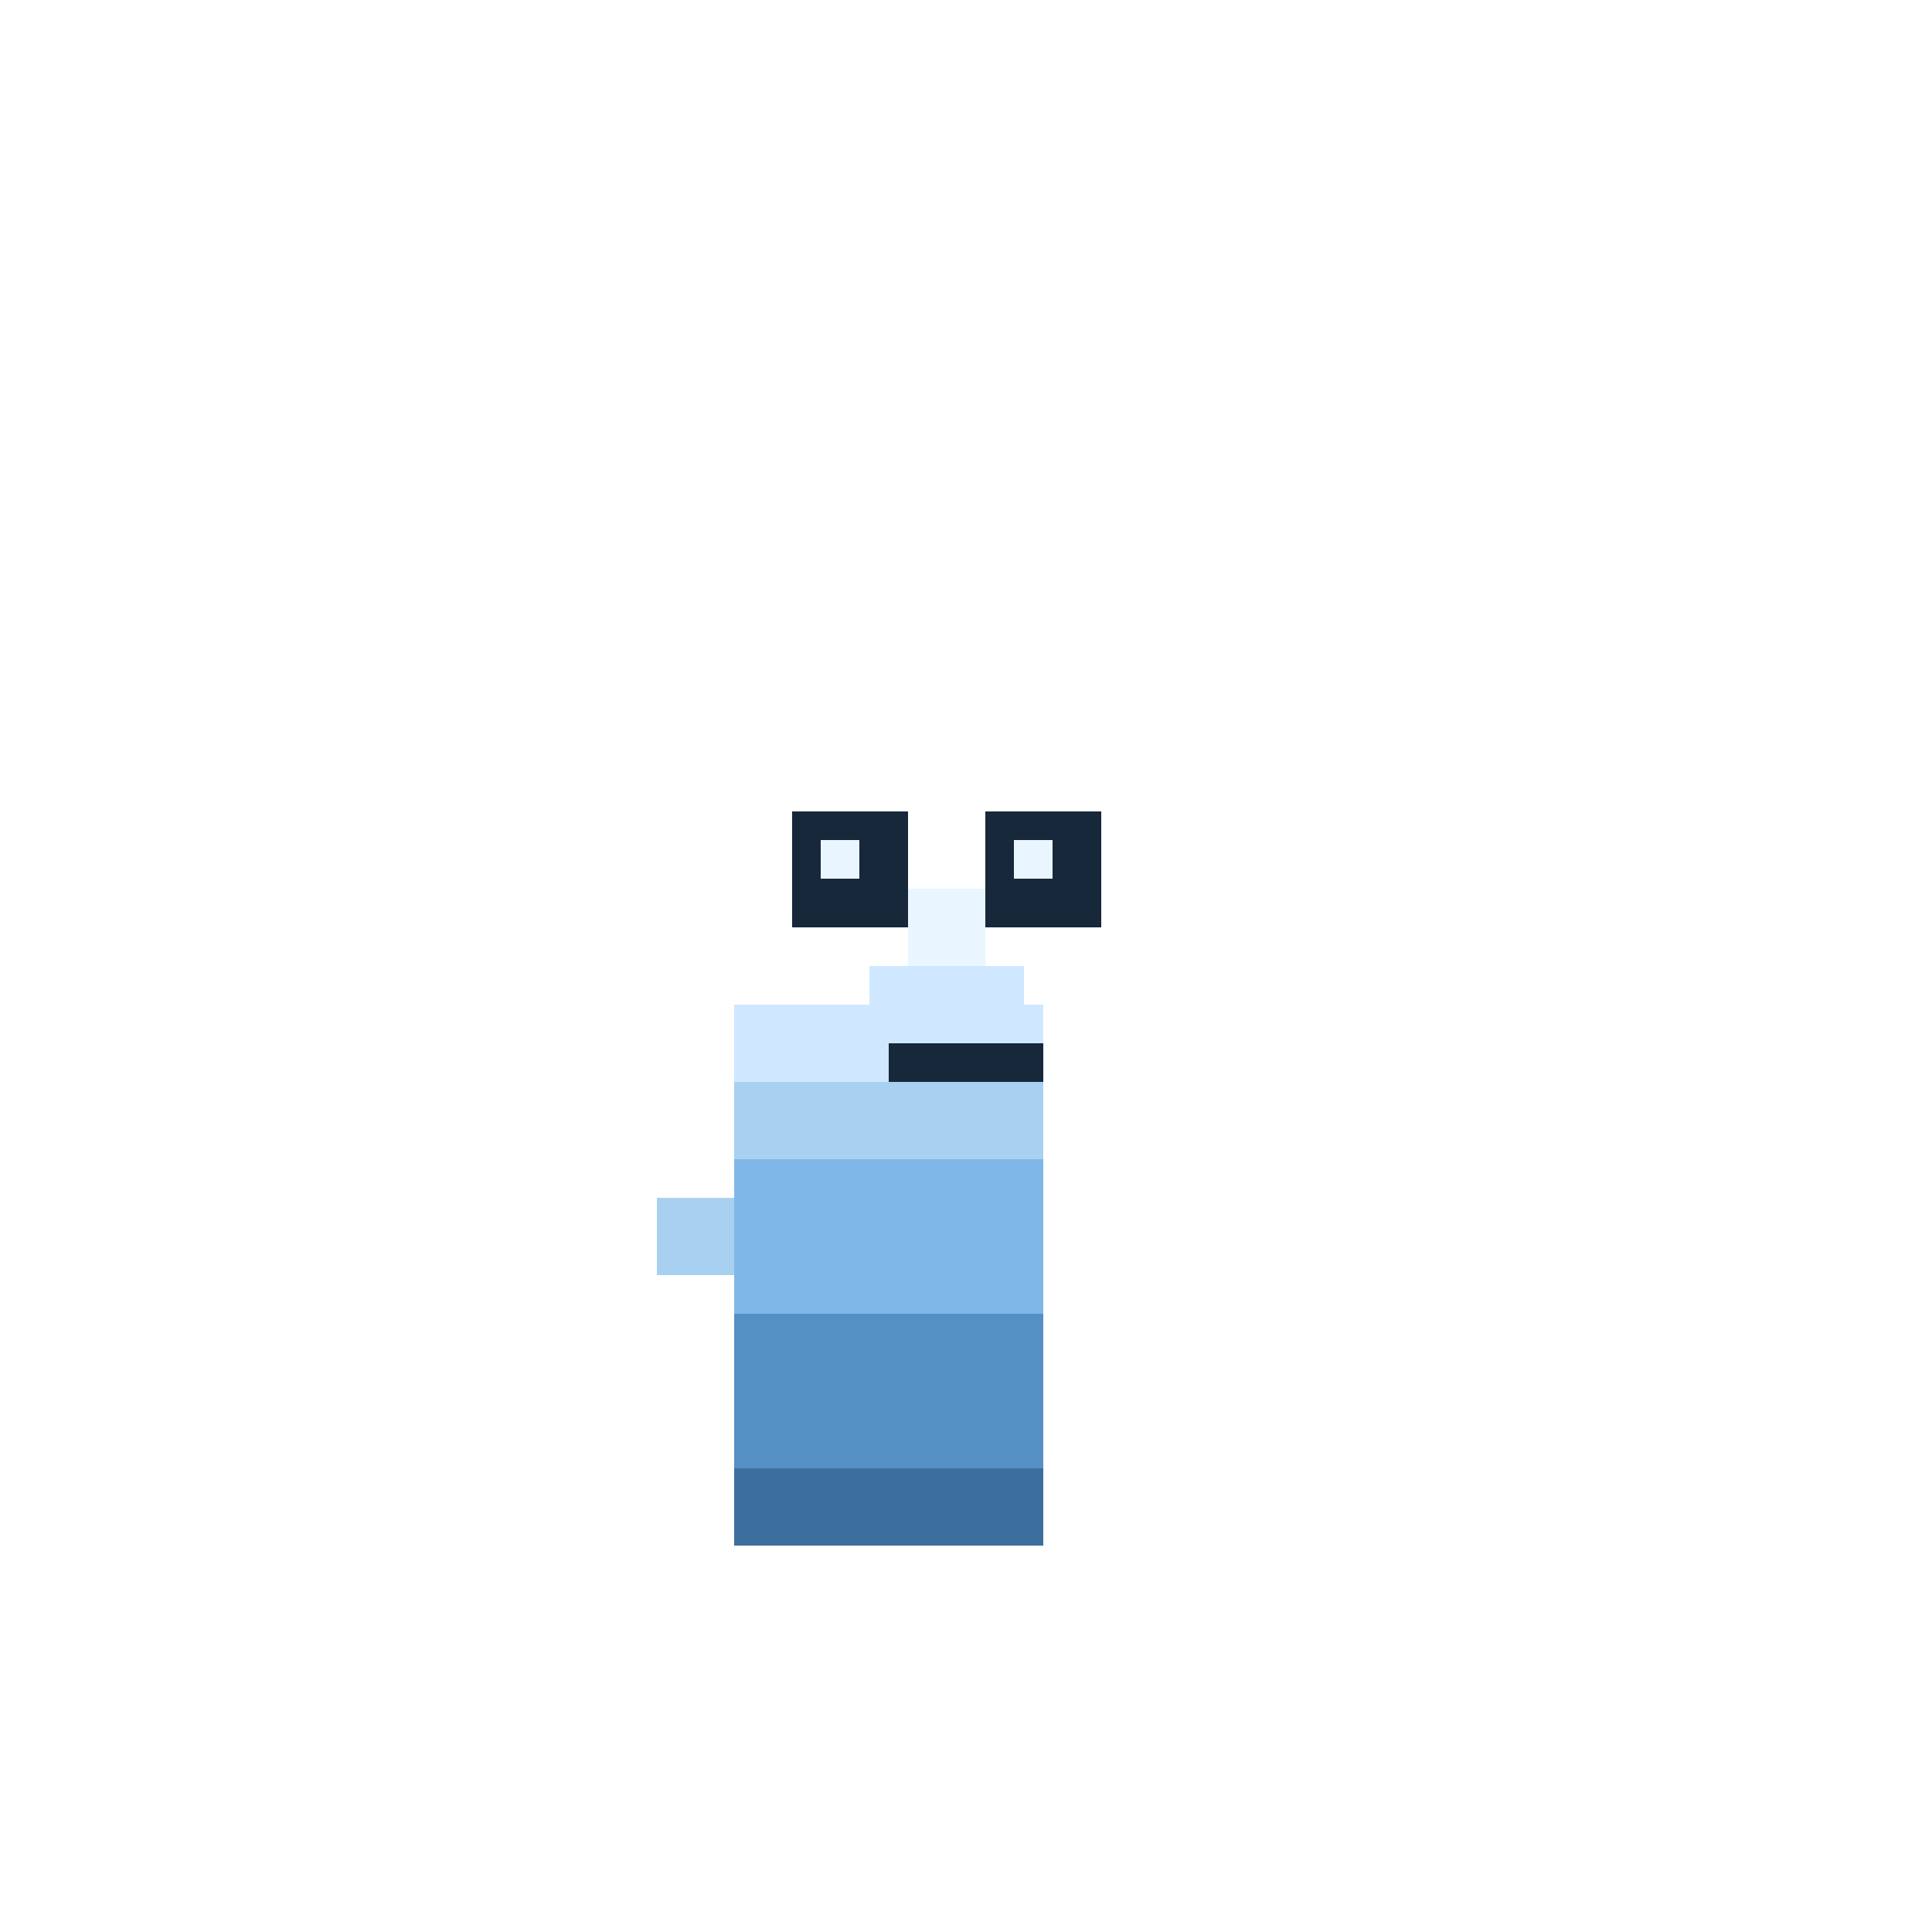
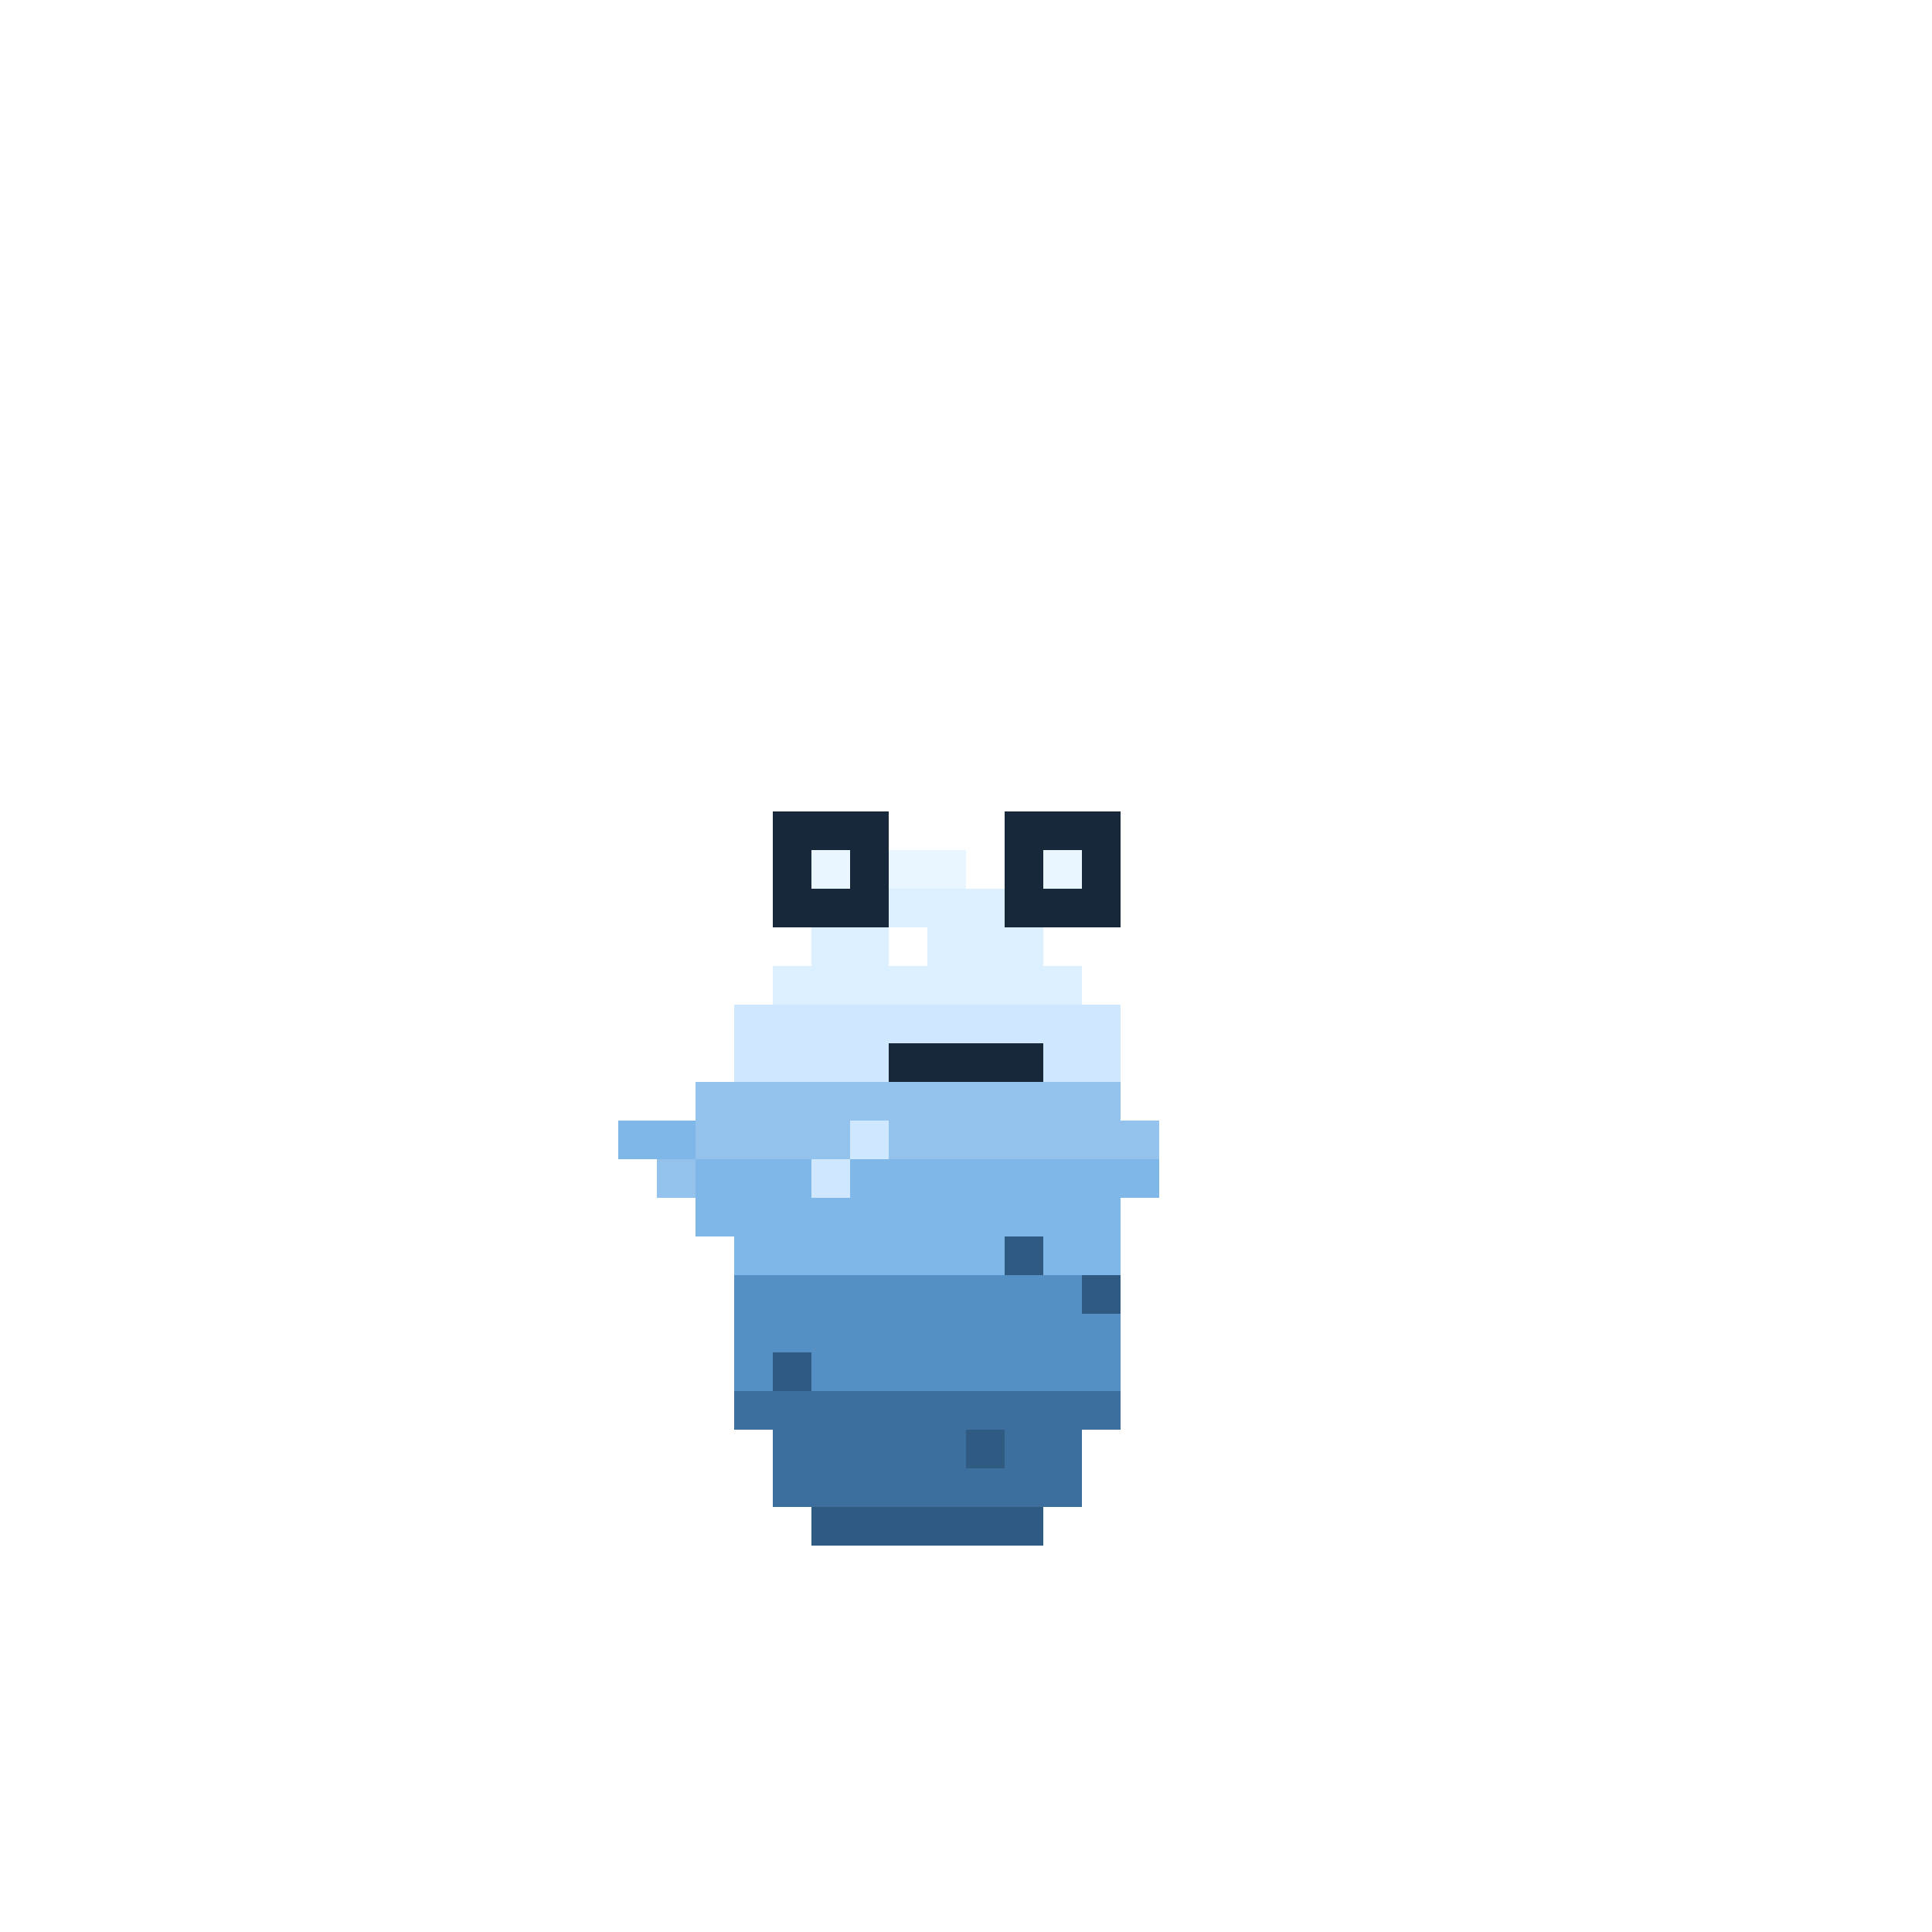
<svg xmlns="http://www.w3.org/2000/svg" viewBox="0 0 200 200" shape-rendering="crispEdges">
  <style>
    #character-hop {
      animation: hop 0.9s ease-in-out infinite;
    }
    #eyes-slot {
      animation: blink 4.5s infinite;
      transform-origin: 100px 90px;
    }
    #shoes-slot {
      animation: step 0.9s steps(2) infinite;
      transform-origin: 100px 165px;
    }

    /* Continuous, snappy up-down bounce -- always on, not an occasional
       action. This is the "battle sprite idle" feel the character rig
       exists to produce. */
    @keyframes hop {
      0%, 100% { transform: translateY(0); }
      50%      { transform: translateY(-6px); }
    }
    @keyframes blink {
      0%, 88%, 100% { transform: scaleY(1); }
      92%           { transform: scaleY(0.1); }
    }
    @keyframes step {
      0%   { transform: translateY(0); }
      50%  { transform: translateY(-2px); }
      100% { transform: translateY(0); }
    }
  </style>
  <g id="character-hop">
    <g id="body-slot">
-       <rect x="94" y="92" width="8" height="8" fill="#eaf6ff" />
-       <rect x="90" y="100" width="16" height="4" fill="#cfe8ff" />
-       <rect x="76" y="104" width="32" height="8" fill="#cfe8ff" />
-       <rect x="76" y="112" width="32" height="8" fill="#a8d0f0" />
-       <rect x="76" y="120" width="32" height="16" fill="#7fb8e8" />
-       <rect x="76" y="136" width="32" height="16" fill="#5590c4" />
-       <rect x="76" y="152" width="32" height="8" fill="#3d6f9e" />
-       <rect x="68" y="124" width="8" height="8" fill="#a8d0f0" />
+       <rect x="92" y="88" width="4" height="4" fill="#eaf6ff" />
+       <rect x="96" y="88" width="4" height="4" fill="#eaf6ff" />
+       <rect x="88" y="92" width="4" height="4" fill="#dcefff" />
+       <rect x="92" y="92" width="4" height="4" fill="#dcefff" />
+       <rect x="96" y="92" width="4" height="4" fill="#dcefff" />
+       <rect x="100" y="92" width="4" height="4" fill="#dcefff" />
+       <rect x="84" y="96" width="4" height="4" fill="#dcefff" />
+       <rect x="88" y="96" width="4" height="4" fill="#dcefff" />
+       <rect x="96" y="96" width="4" height="4" fill="#dcefff" />
+       <rect x="100" y="96" width="4" height="4" fill="#dcefff" />
+       <rect x="104" y="96" width="4" height="4" fill="#dcefff" />
+       <rect x="80" y="100" width="4" height="4" fill="#dcefff" />
+       <rect x="84" y="100" width="4" height="4" fill="#dcefff" />
+       <rect x="88" y="100" width="4" height="4" fill="#dcefff" />
+       <rect x="92" y="100" width="4" height="4" fill="#dcefff" />
+       <rect x="96" y="100" width="4" height="4" fill="#dcefff" />
+       <rect x="100" y="100" width="4" height="4" fill="#dcefff" />
+       <rect x="104" y="100" width="4" height="4" fill="#dcefff" />
+       <rect x="108" y="100" width="4" height="4" fill="#dcefff" />
+       <rect x="76" y="104" width="4" height="4" fill="#cfe8ff" />
+       <rect x="80" y="104" width="4" height="4" fill="#cfe8ff" />
+       <rect x="84" y="104" width="4" height="4" fill="#cfe8ff" />
+       <rect x="88" y="104" width="4" height="4" fill="#cfe8ff" />
+       <rect x="92" y="104" width="4" height="4" fill="#cfe8ff" />
+       <rect x="96" y="104" width="4" height="4" fill="#cfe8ff" />
+       <rect x="100" y="104" width="4" height="4" fill="#cfe8ff" />
+       <rect x="104" y="104" width="4" height="4" fill="#cfe8ff" />
+       <rect x="108" y="104" width="4" height="4" fill="#cfe8ff" />
+       <rect x="112" y="104" width="4" height="4" fill="#cfe8ff" />
+       <rect x="76" y="108" width="4" height="4" fill="#cfe8ff" />
+       <rect x="80" y="108" width="4" height="4" fill="#cfe8ff" />
+       <rect x="84" y="108" width="4" height="4" fill="#cfe8ff" />
+       <rect x="88" y="108" width="4" height="4" fill="#cfe8ff" />
+       <rect x="92" y="108" width="4" height="4" fill="#cfe8ff" />
+       <rect x="96" y="108" width="4" height="4" fill="#cfe8ff" />
+       <rect x="100" y="108" width="4" height="4" fill="#cfe8ff" />
+       <rect x="104" y="108" width="4" height="4" fill="#cfe8ff" />
+       <rect x="108" y="108" width="4" height="4" fill="#cfe8ff" />
+       <rect x="112" y="108" width="4" height="4" fill="#cfe8ff" />
+       <rect x="72" y="112" width="4" height="4" fill="#93c2ec" />
+       <rect x="76" y="112" width="4" height="4" fill="#93c2ec" />
+       <rect x="80" y="112" width="4" height="4" fill="#93c2ec" />
+       <rect x="84" y="112" width="4" height="4" fill="#93c2ec" />
+       <rect x="88" y="112" width="4" height="4" fill="#93c2ec" />
+       <rect x="92" y="112" width="4" height="4" fill="#93c2ec" />
+       <rect x="96" y="112" width="4" height="4" fill="#93c2ec" />
+       <rect x="100" y="112" width="4" height="4" fill="#93c2ec" />
+       <rect x="104" y="112" width="4" height="4" fill="#93c2ec" />
+       <rect x="108" y="112" width="4" height="4" fill="#93c2ec" />
+       <rect x="112" y="112" width="4" height="4" fill="#93c2ec" />
+       <rect x="72" y="116" width="4" height="4" fill="#93c2ec" />
+       <rect x="76" y="116" width="4" height="4" fill="#93c2ec" />
+       <rect x="80" y="116" width="4" height="4" fill="#93c2ec" />
+       <rect x="84" y="116" width="4" height="4" fill="#93c2ec" />
+       <rect x="88" y="116" width="4" height="4" fill="#93c2ec" />
+       <rect x="92" y="116" width="4" height="4" fill="#93c2ec" />
+       <rect x="96" y="116" width="4" height="4" fill="#93c2ec" />
+       <rect x="100" y="116" width="4" height="4" fill="#93c2ec" />
+       <rect x="104" y="116" width="4" height="4" fill="#93c2ec" />
+       <rect x="108" y="116" width="4" height="4" fill="#93c2ec" />
+       <rect x="112" y="116" width="4" height="4" fill="#93c2ec" />
+       <rect x="116" y="116" width="4" height="4" fill="#93c2ec" />
+       <rect x="72" y="120" width="4" height="4" fill="#7fb8e8" />
+       <rect x="76" y="120" width="4" height="4" fill="#7fb8e8" />
+       <rect x="80" y="120" width="4" height="4" fill="#7fb8e8" />
+       <rect x="84" y="120" width="4" height="4" fill="#7fb8e8" />
+       <rect x="88" y="120" width="4" height="4" fill="#7fb8e8" />
+       <rect x="92" y="120" width="4" height="4" fill="#7fb8e8" />
+       <rect x="96" y="120" width="4" height="4" fill="#7fb8e8" />
+       <rect x="100" y="120" width="4" height="4" fill="#7fb8e8" />
+       <rect x="104" y="120" width="4" height="4" fill="#7fb8e8" />
+       <rect x="108" y="120" width="4" height="4" fill="#7fb8e8" />
+       <rect x="112" y="120" width="4" height="4" fill="#7fb8e8" />
+       <rect x="116" y="120" width="4" height="4" fill="#7fb8e8" />
+       <rect x="72" y="124" width="4" height="4" fill="#7fb8e8" />
+       <rect x="76" y="124" width="4" height="4" fill="#7fb8e8" />
+       <rect x="80" y="124" width="4" height="4" fill="#7fb8e8" />
+       <rect x="84" y="124" width="4" height="4" fill="#7fb8e8" />
+       <rect x="88" y="124" width="4" height="4" fill="#7fb8e8" />
+       <rect x="92" y="124" width="4" height="4" fill="#7fb8e8" />
+       <rect x="96" y="124" width="4" height="4" fill="#7fb8e8" />
+       <rect x="100" y="124" width="4" height="4" fill="#7fb8e8" />
+       <rect x="104" y="124" width="4" height="4" fill="#7fb8e8" />
+       <rect x="108" y="124" width="4" height="4" fill="#7fb8e8" />
+       <rect x="112" y="124" width="4" height="4" fill="#7fb8e8" />
+       <rect x="76" y="128" width="4" height="4" fill="#7fb8e8" />
+       <rect x="80" y="128" width="4" height="4" fill="#7fb8e8" />
+       <rect x="84" y="128" width="4" height="4" fill="#7fb8e8" />
+       <rect x="88" y="128" width="4" height="4" fill="#7fb8e8" />
+       <rect x="92" y="128" width="4" height="4" fill="#7fb8e8" />
+       <rect x="96" y="128" width="4" height="4" fill="#7fb8e8" />
+       <rect x="100" y="128" width="4" height="4" fill="#7fb8e8" />
+       <rect x="104" y="128" width="4" height="4" fill="#7fb8e8" />
+       <rect x="108" y="128" width="4" height="4" fill="#7fb8e8" />
+       <rect x="112" y="128" width="4" height="4" fill="#7fb8e8" />
+       <rect x="76" y="132" width="4" height="4" fill="#5590c4" />
+       <rect x="80" y="132" width="4" height="4" fill="#5590c4" />
+       <rect x="84" y="132" width="4" height="4" fill="#5590c4" />
+       <rect x="88" y="132" width="4" height="4" fill="#5590c4" />
+       <rect x="92" y="132" width="4" height="4" fill="#5590c4" />
+       <rect x="96" y="132" width="4" height="4" fill="#5590c4" />
+       <rect x="100" y="132" width="4" height="4" fill="#5590c4" />
+       <rect x="104" y="132" width="4" height="4" fill="#5590c4" />
+       <rect x="108" y="132" width="4" height="4" fill="#5590c4" />
+       <rect x="112" y="132" width="4" height="4" fill="#5590c4" />
+       <rect x="76" y="136" width="4" height="4" fill="#5590c4" />
+       <rect x="80" y="136" width="4" height="4" fill="#5590c4" />
+       <rect x="84" y="136" width="4" height="4" fill="#5590c4" />
+       <rect x="88" y="136" width="4" height="4" fill="#5590c4" />
+       <rect x="92" y="136" width="4" height="4" fill="#5590c4" />
+       <rect x="96" y="136" width="4" height="4" fill="#5590c4" />
+       <rect x="100" y="136" width="4" height="4" fill="#5590c4" />
+       <rect x="104" y="136" width="4" height="4" fill="#5590c4" />
+       <rect x="108" y="136" width="4" height="4" fill="#5590c4" />
+       <rect x="112" y="136" width="4" height="4" fill="#5590c4" />
+       <rect x="76" y="140" width="4" height="4" fill="#5590c4" />
+       <rect x="80" y="140" width="4" height="4" fill="#5590c4" />
+       <rect x="84" y="140" width="4" height="4" fill="#5590c4" />
+       <rect x="88" y="140" width="4" height="4" fill="#5590c4" />
+       <rect x="92" y="140" width="4" height="4" fill="#5590c4" />
+       <rect x="96" y="140" width="4" height="4" fill="#5590c4" />
+       <rect x="100" y="140" width="4" height="4" fill="#5590c4" />
+       <rect x="104" y="140" width="4" height="4" fill="#5590c4" />
+       <rect x="108" y="140" width="4" height="4" fill="#5590c4" />
+       <rect x="112" y="140" width="4" height="4" fill="#5590c4" />
+       <rect x="76" y="144" width="4" height="4" fill="#3d6f9e" />
+       <rect x="80" y="144" width="4" height="4" fill="#3d6f9e" />
+       <rect x="84" y="144" width="4" height="4" fill="#3d6f9e" />
+       <rect x="88" y="144" width="4" height="4" fill="#3d6f9e" />
+       <rect x="92" y="144" width="4" height="4" fill="#3d6f9e" />
+       <rect x="96" y="144" width="4" height="4" fill="#3d6f9e" />
+       <rect x="100" y="144" width="4" height="4" fill="#3d6f9e" />
+       <rect x="104" y="144" width="4" height="4" fill="#3d6f9e" />
+       <rect x="108" y="144" width="4" height="4" fill="#3d6f9e" />
+       <rect x="112" y="144" width="4" height="4" fill="#3d6f9e" />
+       <rect x="80" y="148" width="4" height="4" fill="#3d6f9e" />
+       <rect x="84" y="148" width="4" height="4" fill="#3d6f9e" />
+       <rect x="88" y="148" width="4" height="4" fill="#3d6f9e" />
+       <rect x="92" y="148" width="4" height="4" fill="#3d6f9e" />
+       <rect x="96" y="148" width="4" height="4" fill="#3d6f9e" />
+       <rect x="100" y="148" width="4" height="4" fill="#3d6f9e" />
+       <rect x="104" y="148" width="4" height="4" fill="#3d6f9e" />
+       <rect x="108" y="148" width="4" height="4" fill="#3d6f9e" />
+       <rect x="80" y="152" width="4" height="4" fill="#3d6f9e" />
+       <rect x="84" y="152" width="4" height="4" fill="#3d6f9e" />
+       <rect x="88" y="152" width="4" height="4" fill="#3d6f9e" />
+       <rect x="92" y="152" width="4" height="4" fill="#3d6f9e" />
+       <rect x="96" y="152" width="4" height="4" fill="#3d6f9e" />
+       <rect x="100" y="152" width="4" height="4" fill="#3d6f9e" />
+       <rect x="104" y="152" width="4" height="4" fill="#3d6f9e" />
+       <rect x="108" y="152" width="4" height="4" fill="#3d6f9e" />
+       <rect x="84" y="156" width="4" height="4" fill="#2f5a82" />
+       <rect x="88" y="156" width="4" height="4" fill="#2f5a82" />
+       <rect x="92" y="156" width="4" height="4" fill="#2f5a82" />
+       <rect x="96" y="156" width="4" height="4" fill="#2f5a82" />
+       <rect x="100" y="156" width="4" height="4" fill="#2f5a82" />
+       <rect x="104" y="156" width="4" height="4" fill="#2f5a82" />
+       <rect x="88" y="116" width="4" height="4" fill="#cfe8ff" />
+       <rect x="104" y="128" width="4" height="4" fill="#2f5a82" />
+       <rect x="80" y="140" width="4" height="4" fill="#2f5a82" />
+       <rect x="96" y="108" width="4" height="4" fill="#eaf6ff" />
+       <rect x="112" y="132" width="4" height="4" fill="#2f5a82" />
+       <rect x="84" y="120" width="4" height="4" fill="#cfe8ff" />
+       <rect x="100" y="148" width="4" height="4" fill="#2f5a82" />
+       <rect x="68" y="116" width="4" height="4" fill="#7fb8e8" />
+       <rect x="68" y="120" width="4" height="4" fill="#93c2ec" />
+       <rect x="64" y="116" width="4" height="4" fill="#7fb8e8" />
    </g>
    <g id="mouth-slot">
-       <rect x="92" y="108" width="16" height="4" fill="#16283a" />
+       <rect x="92" y="108" width="4" height="4" fill="#16283a" />
+       <rect x="96" y="108" width="4" height="4" fill="#16283a" />
+       <rect x="100" y="108" width="4" height="4" fill="#16283a" />
+       <rect x="104" y="108" width="4" height="4" fill="#16283a" />
    </g>
    <g id="eyes-slot">
-       <rect x="82" y="84" width="12" height="12" fill="#16283a" />
-       <rect x="102" y="84" width="12" height="12" fill="#16283a" />
-       <rect x="85" y="87" width="4" height="4" fill="#eaf6ff" />
-       <rect x="105" y="87" width="4" height="4" fill="#eaf6ff" />
+       <rect x="80" y="84" width="4" height="4" fill="#16283a" />
+       <rect x="80" y="88" width="4" height="4" fill="#16283a" />
+       <rect x="80" y="92" width="4" height="4" fill="#16283a" />
+       <rect x="84" y="84" width="4" height="4" fill="#16283a" />
+       <rect x="84" y="88" width="4" height="4" fill="#16283a" />
+       <rect x="84" y="92" width="4" height="4" fill="#16283a" />
+       <rect x="88" y="84" width="4" height="4" fill="#16283a" />
+       <rect x="88" y="88" width="4" height="4" fill="#16283a" />
+       <rect x="88" y="92" width="4" height="4" fill="#16283a" />
+       <rect x="84" y="88" width="4" height="4" fill="#eaf6ff" />
+       <rect x="104" y="84" width="4" height="4" fill="#16283a" />
+       <rect x="104" y="88" width="4" height="4" fill="#16283a" />
+       <rect x="104" y="92" width="4" height="4" fill="#16283a" />
+       <rect x="108" y="84" width="4" height="4" fill="#16283a" />
+       <rect x="108" y="88" width="4" height="4" fill="#16283a" />
+       <rect x="108" y="92" width="4" height="4" fill="#16283a" />
+       <rect x="112" y="84" width="4" height="4" fill="#16283a" />
+       <rect x="112" y="88" width="4" height="4" fill="#16283a" />
+       <rect x="112" y="92" width="4" height="4" fill="#16283a" />
+       <rect x="108" y="88" width="4" height="4" fill="#eaf6ff" />
    </g>
    <g id="hat-slot" />
    <g id="armor-slot" />
    <g id="shoes-slot" />
  </g>
</svg>
